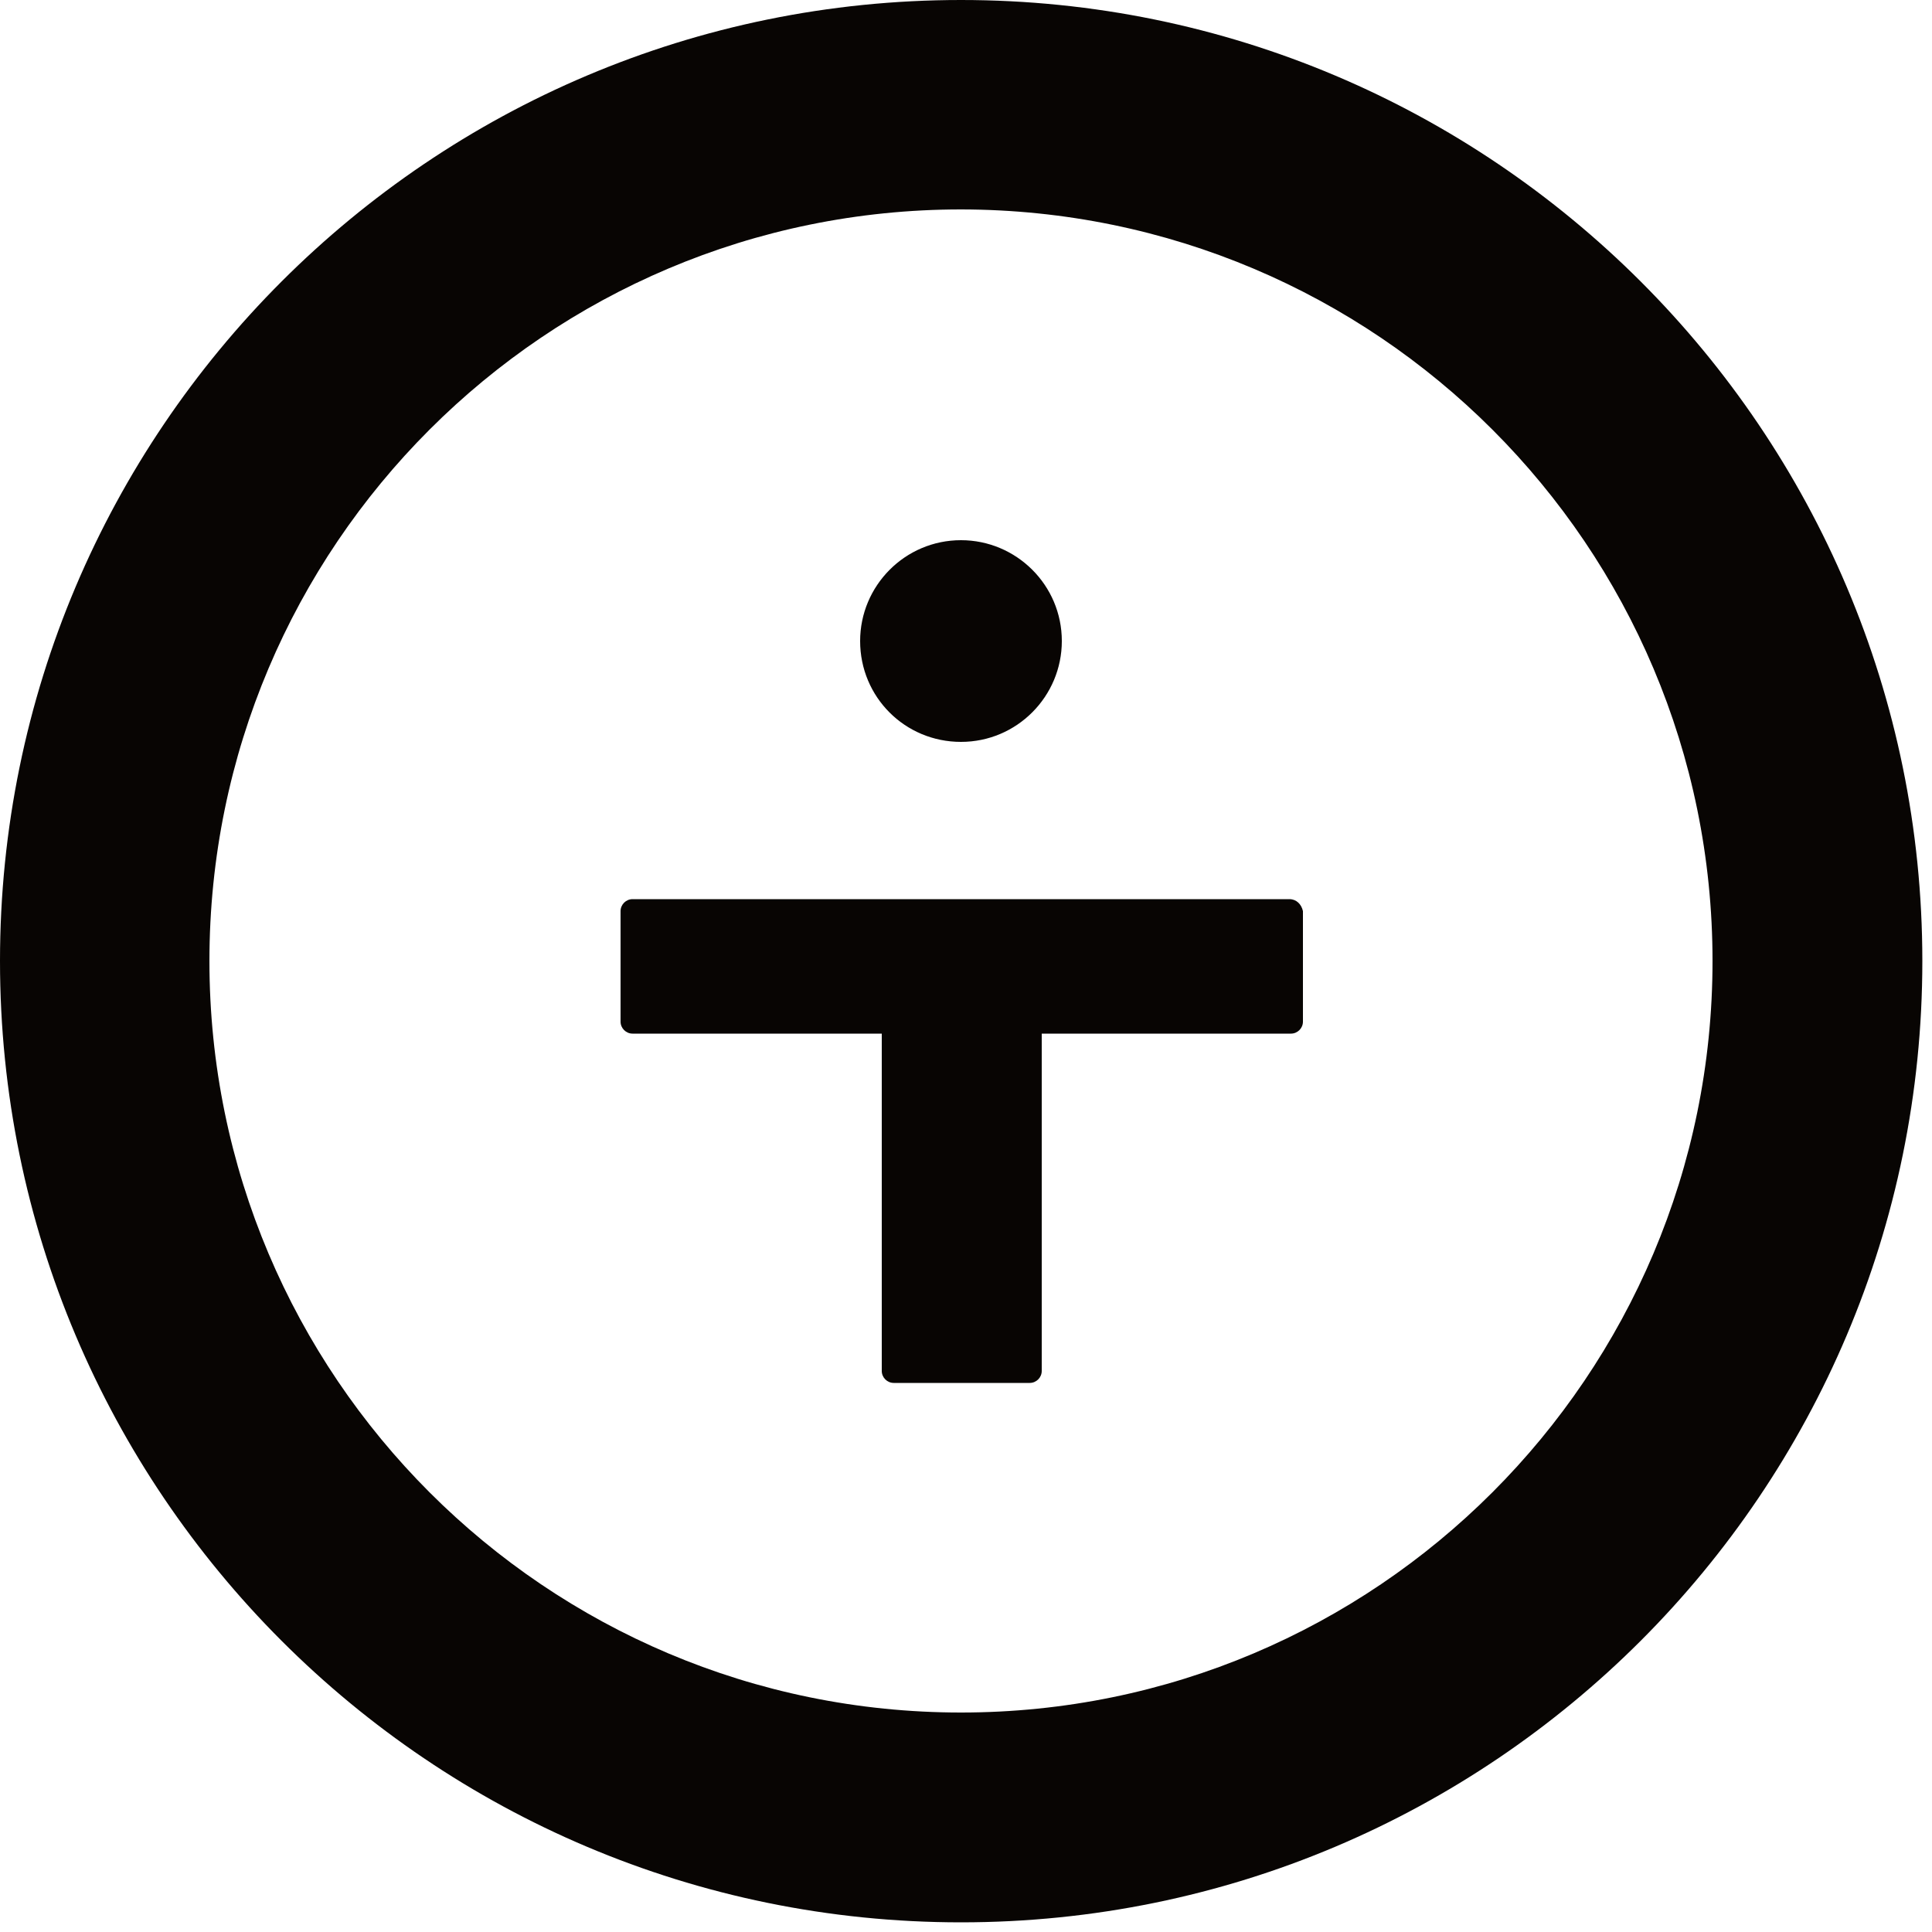
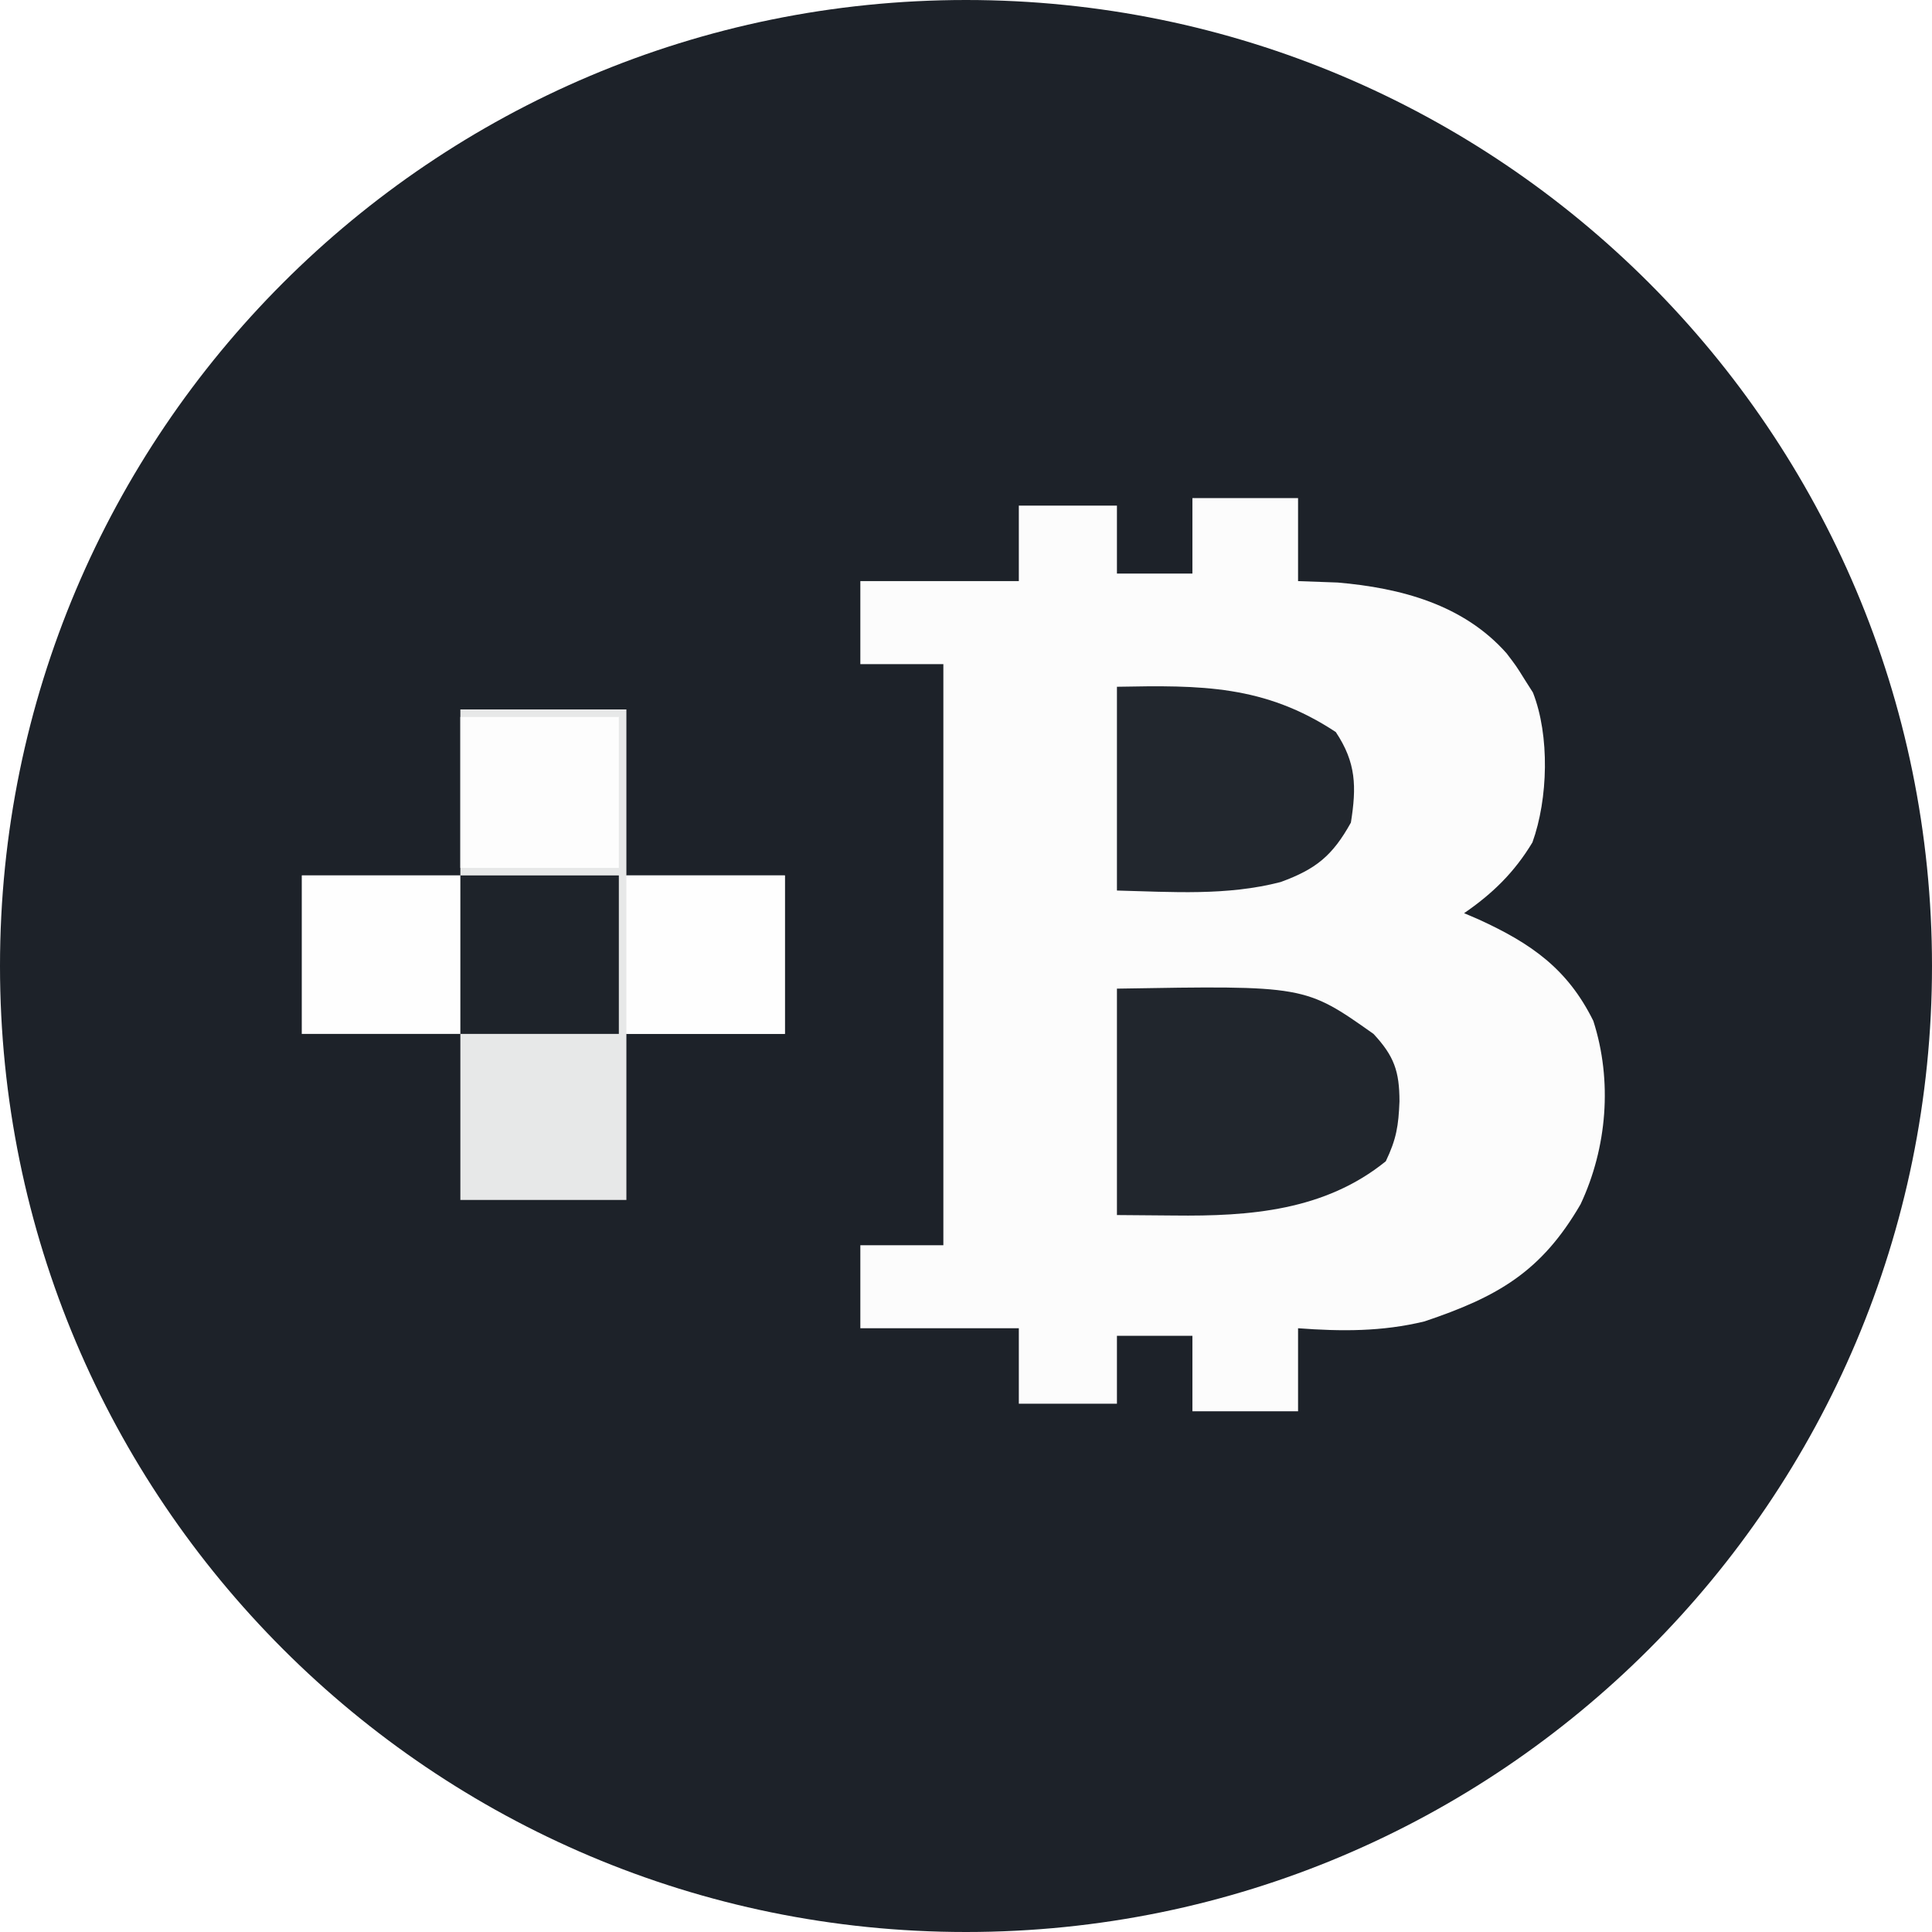
- <svg xmlns="http://www.w3.org/2000/svg" version="1.1" id="TBTC" x="0px" y="0px" viewBox="0 0 500 500" style="enable-background:new 0 0 500 500;" xml:space="preserve">
-   <style type="text/css">
- 	.st0{fill-rule:evenodd;clip-rule:evenodd;fill:#080503;}
- </style>
-   <path class="st0" d="M443.2,248.7c0,107.4-87.1,194.5-194.5,194.5c-107.4,0-194.5-87.1-194.5-194.5c0-107.4,87.1-194.5,194.5-194.5  C356.2,54.3,443.2,141.3,443.2,248.7z M497.5,248.7c0,137.4-111.4,248.8-248.8,248.8C111.4,497.5,0,386.1,0,248.7  C0,111.4,111.4,0,248.7,0C386.1,0,497.5,111.4,497.5,248.7z M248.7,192c14.5,0,26.1-11.8,26.1-26.1c0-14.5-11.8-26.1-26.1-26.1  c-14.5,0-26.1,11.8-26.1,26.1C222.6,180.4,234.2,192,248.7,192z M333.7,232.7h-170c-1.7,0-3.1,1.4-3.1,3.1v28.6  c0,1.7,1.4,3.1,3.1,3.1h64.5v87.3c0,1.7,1.4,3.1,3.1,3.1h35.2c1.7,0,3.1-1.4,3.1-3.1v-87.3h64.5c1.7,0,3.1-1.4,3.1-3.1v-28.6  C336.8,234,335.5,232.7,333.7,232.7z" />
+ <svg xmlns="http://www.w3.org/2000/svg" version="1.1" width="256" height="256">
+   <circle cx="128" cy="128" r="128" fill="#1D2229" />
+   <path d="M0 0 C4.62 0 9.24 0 14 0 C14 3.63 14 7.26 14 11 C15.732 11.062 17.465 11.124 19.25 11.188 C27.597 11.908 35.897 14.098 41.625 20.562 C42.914 22.254 42.914 22.254 44 24 C44.555 24.872 44.555 24.872 45.121 25.762 C47.365 31.477 47.134 39.856 45.055 45.621 C42.693 49.55 39.798 52.396 36 55 C36.652 55.28 37.305 55.559 37.977 55.848 C44.885 59.016 49.71 62.365 53.125 69.277 C55.68 77.226 54.948 86.074 51.438 93.562 C46.251 102.498 40.497 105.819 30.734 109.098 C25.11 110.457 19.743 110.429 14 110 C14 113.63 14 117.26 14 121 C9.38 121 4.76 121 0 121 C0 117.7 0 114.4 0 111 C-3.3 111 -6.6 111 -10 111 C-10 113.97 -10 116.94 -10 120 C-14.29 120 -18.58 120 -23 120 C-23 116.7 -23 113.4 -23 110 C-29.93 110 -36.86 110 -44 110 C-44 106.37 -44 102.74 -44 99 C-40.37 99 -36.74 99 -33 99 C-33 73.59 -33 48.18 -33 22 C-36.63 22 -40.26 22 -44 22 C-44 18.37 -44 14.74 -44 11 C-37.07 11 -30.14 11 -23 11 C-23 7.7 -23 4.4 -23 1 C-18.71 1 -14.42 1 -10 1 C-10 3.97 -10 6.94 -10 10 C-6.7 10 -3.4 10 0 10 C0 6.7 0 3.4 0 0 Z " fill="#FCFCFC" transform="translate(158,66)" />
+   <path d="M0 0 C7.26 0 14.52 0 22 0 C22 7.26 22 14.52 22 22 C28.93 22 35.86 22 43 22 C43 28.93 43 35.86 43 43 C36.07 43 29.14 43 22 43 C22 50.26 22 57.52 22 65 C14.74 65 7.48 65 0 65 C0 57.74 0 50.48 0 43 C-6.93 43 -13.86 43 -21 43 C-21 36.07 -21 29.14 -21 22 C-14.07 22 -7.14 22 0 22 C0 14.74 0 7.48 0 0 Z " fill="#E7E8E8" transform="translate(61,94)" />
+   <path d="M0 0 C24.912 -0.422 24.912 -0.422 34 6 C36.729 8.936 37.431 10.949 37.438 14.938 C37.309 18.168 37.038 19.92 35.625 22.875 C27.53 29.428 17.597 30.181 7.562 30.062 C5.067 30.042 2.571 30.021 0 30 C0 20.1 0 10.2 0 0 Z " fill="#21262D" transform="translate(148,131)" />
+   <path d="M0 0 C13.86 0 27.72 0 42 0 C42 6.93 42 13.86 42 21 C28.14 21 14.28 21 0 21 C0 14.07 0 7.14 0 0 Z " fill="#1E232A" transform="translate(40,116)" />
+   <path d="M0 0 C11.134 -0.214 19.538 -0.245 29 6 C31.703 10.055 31.757 13.24 31 18 C28.564 22.385 26.373 24.168 21.688 25.875 C14.568 27.722 7.292 27.185 0 27 C0 18.09 0 9.18 0 0 Z " fill="#22272E" transform="translate(148,91)" />
+   <path d="M0 0 C6.93 0 13.86 0 21 0 C21 6.93 21 13.86 21 21 C14.07 21 7.14 21 0 21 C0 14.07 0 7.14 0 0 Z " fill="#FEFEFE" transform="translate(83,116)" />
+   <path d="M0 0 C6.93 0 13.86 0 21 0 C21 6.93 21 13.86 21 21 C14.07 21 7.14 21 0 21 C0 14.07 0 7.14 0 0 Z " fill="#FEFEFE" transform="translate(40,116)" />
+   <path d="M0 0 C6.93 0 13.86 0 21 0 C21 6.6 21 13.2 21 20 C14.07 20 7.14 20 0 20 C0 13.4 0 6.8 0 0 Z " fill="#FDFDFD" transform="translate(61,95)" />
</svg>
